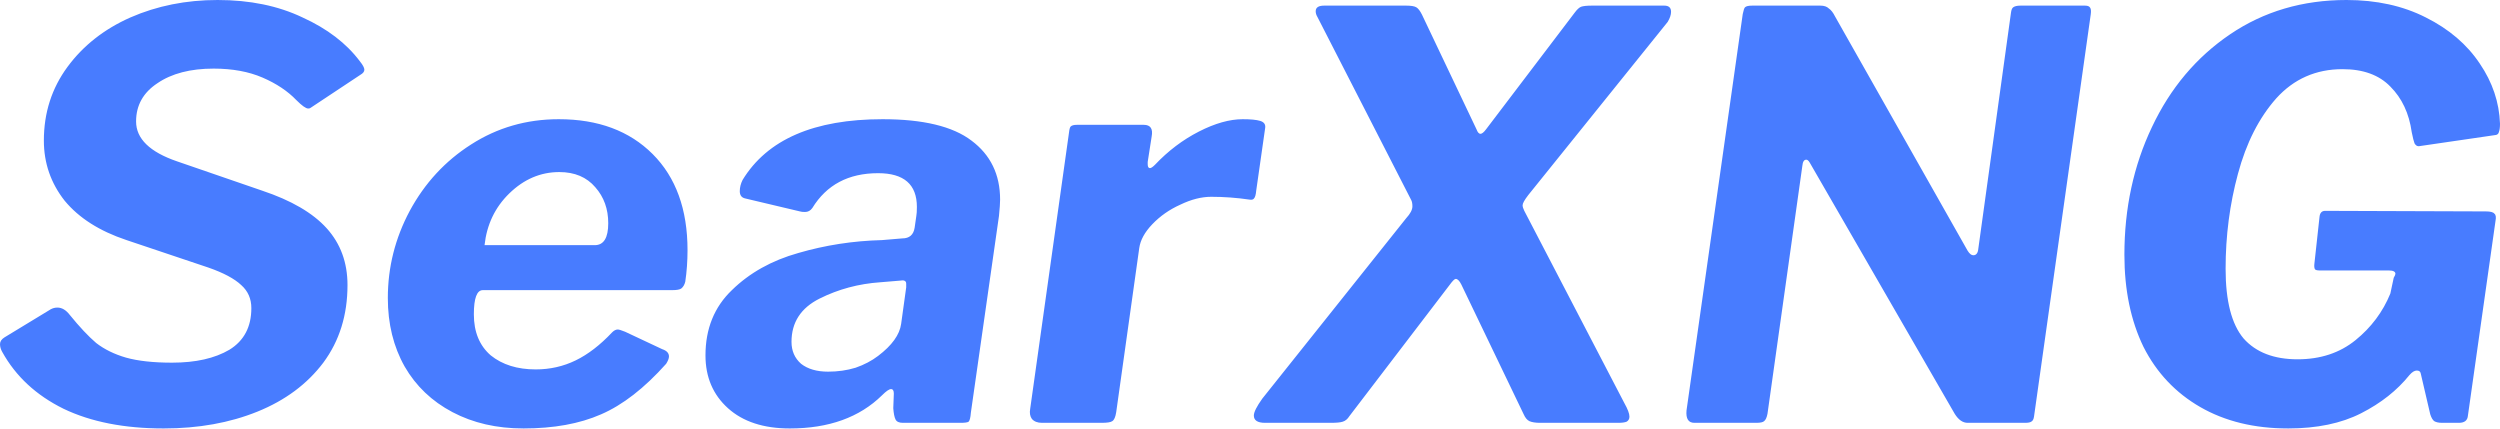
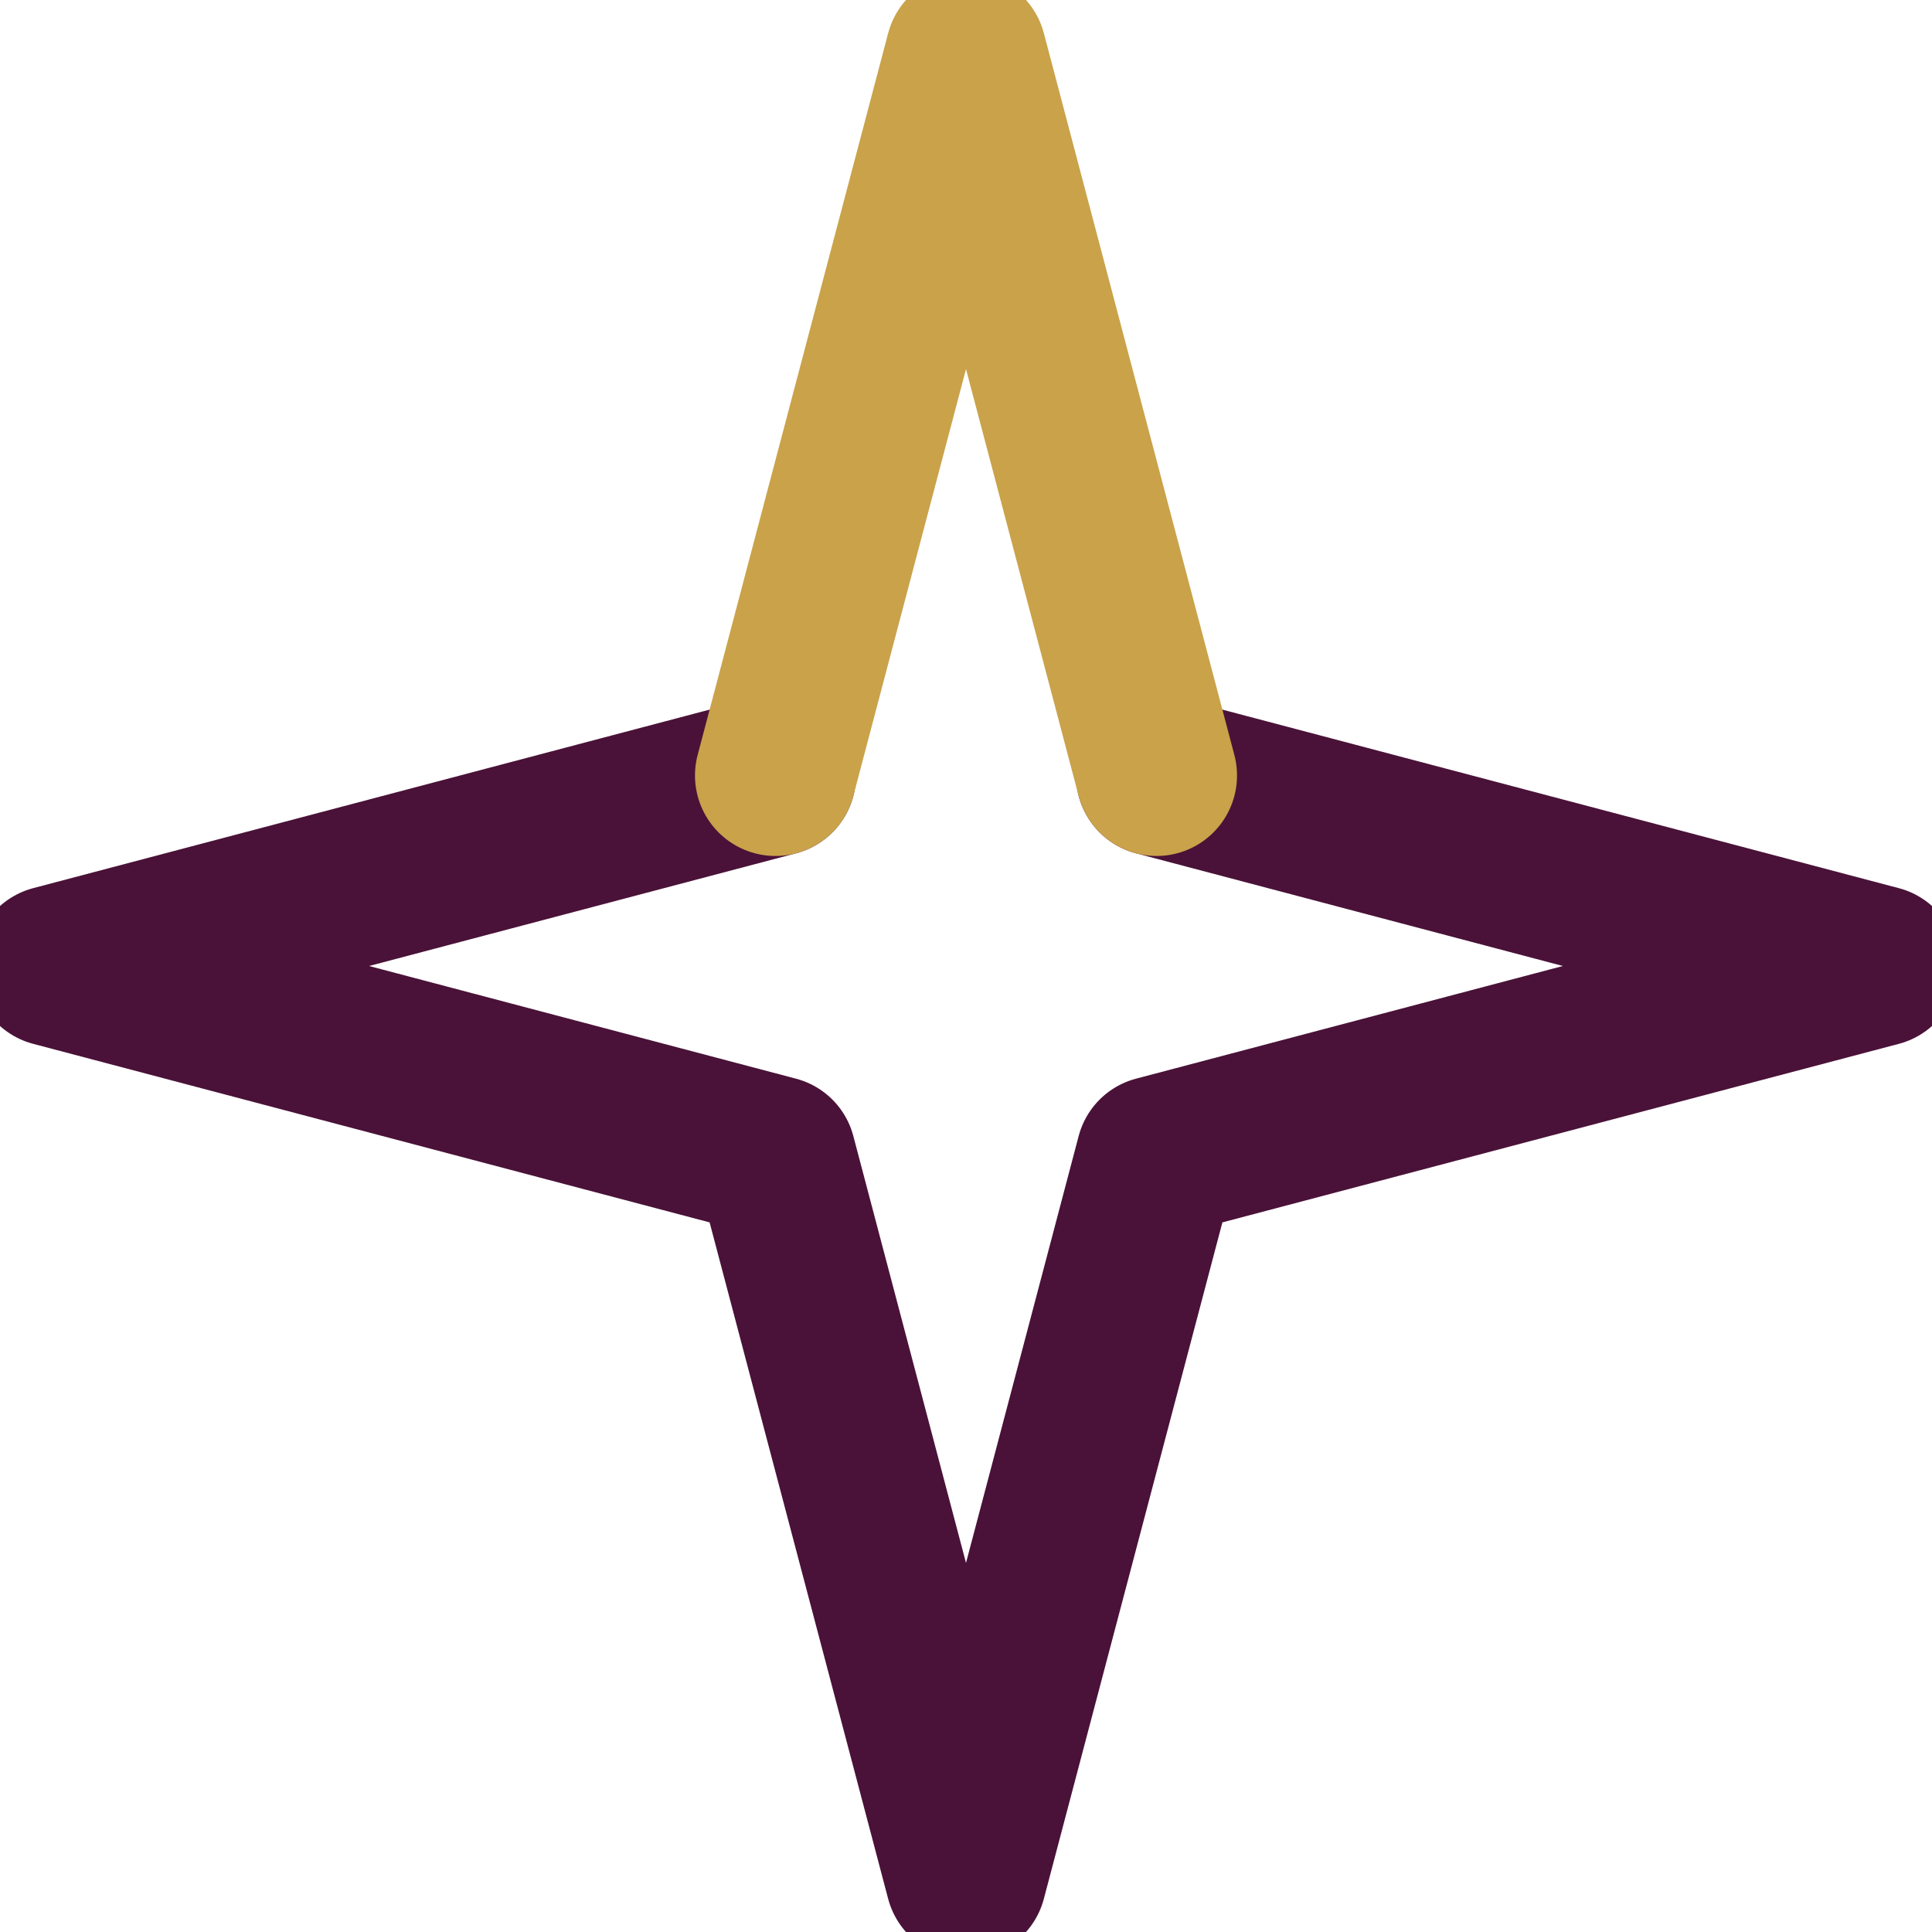
- <svg xmlns="http://www.w3.org/2000/svg" width="853.677" height="146.304" viewBox="0 0 225.869 38.71">
-   <g aria-label="SearXNG" style="line-height:1.25" font-style="normal" font-weight="400" font-size="50.8px" font-family="sans-serif" fill="#487cff" fill-opacity="1" stroke="none" stroke-width=".265">
-     <path d="M56.494 102.704q-1.168-1.22-3.048-2.032t-4.42-.813q-3.15 0-5.08 1.32-1.93 1.27-1.93 3.455 0 2.337 3.708 3.607l7.671 2.641q3.963 1.321 5.842 3.404 1.88 2.083 1.88 5.13 0 4.065-2.185 7.011-2.184 2.896-5.943 4.42-3.76 1.524-8.484 1.524-5.334 0-9.042-1.778-3.709-1.829-5.537-5.131-.204-.356-.204-.711 0-.356.407-.61l4.013-2.438q.356-.254.762-.254.61 0 1.118.66 1.32 1.626 2.387 2.54 1.118.864 2.693 1.321 1.625.457 4.165.457 3.2 0 5.182-1.168 1.981-1.22 1.981-3.76 0-1.27-.914-2.082-.915-.864-2.947-1.575l-7.417-2.49q-3.657-1.218-5.588-3.555-1.88-2.388-1.88-5.436 0-3.759 2.134-6.655 2.134-2.895 5.69-4.47 3.607-1.575 7.874-1.575 4.369 0 7.67 1.575 3.354 1.524 5.182 3.962.407.508.407.762t-.356.458l-4.52 2.997q-.052.05-.204.05-.305 0-1.067-.761M77.004 132.37q-3.607 0-6.401-1.472-2.794-1.474-4.318-4.115-1.524-2.693-1.524-6.198 0-4.165 1.981-7.874 2.032-3.759 5.537-5.994 3.556-2.286 7.925-2.286 5.334 0 8.484 3.15t3.15 8.686q0 1.473-.204 2.845-.101.406-.355.61-.204.152-.813.152h-17.12q-.813 0-.813 2.184 0 2.388 1.524 3.709 1.575 1.27 4.064 1.27 1.93 0 3.607-.813t3.302-2.54q.254-.254.508-.254.153 0 .66.203l3.353 1.575q.61.203.61.66 0 .254-.254.66-2.946 3.303-5.893 4.573-2.895 1.27-7.01 1.27m6.451-16.56q1.22 0 1.22-1.981 0-1.93-1.169-3.251-1.168-1.372-3.251-1.372-2.54 0-4.521 1.93-1.93 1.88-2.235 4.674zM109.411 129.374q-3.048 2.997-8.331 2.997-3.556 0-5.588-1.829t-2.032-4.775q0-3.607 2.387-5.893 2.388-2.337 5.995-3.353 3.657-1.067 7.569-1.168l1.829-.153q.965 0 1.117-.965l.153-1.067q.05-.254.05-.812 0-3.048-3.505-3.048-4.013 0-5.943 3.15-.254.355-.66.355-.305 0-.458-.051l-4.927-1.168q-.508-.102-.508-.66 0-.509.254-1.017 3.352-5.486 12.649-5.486 5.486 0 8.026 1.93 2.591 1.93 2.591 5.334 0 .457-.102 1.473l-2.54 17.78q-.05.66-.203.813-.152.102-.711.102h-5.232q-.508 0-.66-.305t-.204-1.016l.05-1.32q0-.407-.253-.407-.254 0-.813.559m2.184-9.754v-.305q0-.203-.101-.254-.102-.101-.407-.05l-1.828.152q-2.947.203-5.487 1.473t-2.54 3.912q0 1.219.864 1.98.914.712 2.438.712 1.321 0 2.49-.356 1.168-.406 2.031-1.066 1.88-1.423 2.083-2.896zM123.864 131.863q-.61 0-.915-.356-.254-.355-.152-.914l3.505-24.943q.05-.457.152-.559.153-.152.56-.152h6.044q.915 0 .712 1.067l-.356 2.286v.203q0 .355.203.355.153 0 .457-.304 1.778-1.88 3.963-2.998 2.184-1.117 3.962-1.117 1.067 0 1.575.152.508.153.457.61l-.813 5.69q-.05.558-.203.71-.101.153-.406.102-1.727-.254-3.455-.254-1.32 0-2.794.711-1.473.66-2.54 1.778-1.016 1.067-1.168 2.134l-2.083 14.834q-.101.66-.355.812-.204.153-.966.153zM176.481 130.085q.457.813.457 1.219 0 .305-.254.457-.254.102-.762.102h-7.06q-.61 0-.966-.153-.305-.152-.508-.61l-5.639-11.734q-.254-.508-.508-.508-.152 0-.559.559l-9.042 11.836q-.254.407-.61.508-.304.102-1.066.102h-5.944q-1.016 0-1.016-.66 0-.458.762-1.525l13.005-16.306q.559-.61.559-1.067 0-.356-.102-.559l-8.484-16.56q-.152-.255-.152-.509 0-.508.762-.508h7.417q.66 0 .914.153.254.152.508.66l4.928 10.363q.152.407.355.407.204 0 .508-.407l8.027-10.566q.305-.407.559-.508.304-.102.965-.102h6.553q.61 0 .61.559 0 .406-.305.914l-12.599 15.647q-.508.66-.508.914 0 .203.153.508zM218.113 94.17q.355 0 .457.202.101.153.05.56l-5.13 36.372q-.05.356-.254.457-.153.102-.559.102h-5.182q-.66 0-1.168-.813l-13.106-22.708q-.153-.254-.305-.254-.305 0-.356.56l-3.15 22.402q-.1.508-.304.66-.153.153-.711.153h-5.588q-.813 0-.712-1.118l5.08-35.814q.102-.508.204-.61.152-.152.66-.152h6.147q.508 0 .762.254.305.203.559.711l11.988 21.184q.254.406.508.406.407 0 .458-.61l2.946-21.284q.05-.407.203-.508.203-.153.66-.153zM236.44 132.37q-4.572 0-7.925-1.93t-5.131-5.435q-1.727-3.556-1.727-8.331 0-6.3 2.489-11.532 2.49-5.283 7.061-8.382 4.572-3.099 10.516-3.099 4.064 0 7.163 1.575 3.15 1.575 4.876 4.166 1.728 2.54 1.83 5.435 0 .508-.102.762-.051.203-.254.254l-6.96 1.016h-.05q-.204 0-.356-.254-.102-.254-.254-1.016-.356-2.54-1.93-4.115-1.525-1.574-4.319-1.574-3.607 0-5.994 2.641-2.337 2.642-3.455 6.807-1.117 4.115-1.117 8.586 0 4.368 1.625 6.299 1.677 1.88 4.877 1.88 3.099 0 5.233-1.728t3.15-4.216l.304-1.423q.152-.254.152-.355 0-.305-.61-.305h-6.248q-.304 0-.406-.102-.102-.152-.05-.558l.456-4.166q.051-.559.508-.559l14.53.051q.609 0 .761.203.203.153.102.66l-2.49 17.577q-.05.66-.812.66h-1.524q-.457 0-.711-.152-.204-.152-.356-.61l-.864-3.708q-.05-.254-.355-.254t-.66.407q-1.677 2.083-4.37 3.454-2.692 1.372-6.603 1.372" style="-inkscape-font-specification:&quot;Libre Franklin&quot;" transform="translate(-29.722 -93.661)" font-style="normal" font-variant="normal" font-weight="400" font-stretch="normal" font-size="50.8px" font-family="Libre Franklin" fill="#487cff" fill-opacity="1" stroke-width=".265" />
-   </g>
+ <svg xmlns="http://www.w3.org/2000/svg" viewBox="14 14 72 72">
+   <path fill="none" stroke="#4a1238" stroke-linecap="round" stroke-linejoin="round" stroke-width="6" d="M57.1 42.9 84 50l-26.9 7.1L50 84l-7.1-26.9L16 50l26.9-7.1" />
+   <path fill="none" stroke="#c9a24a" stroke-linecap="round" stroke-linejoin="round" stroke-width="6" d="M42.9 42.9 50 16l7.1 26.9" />
</svg>
